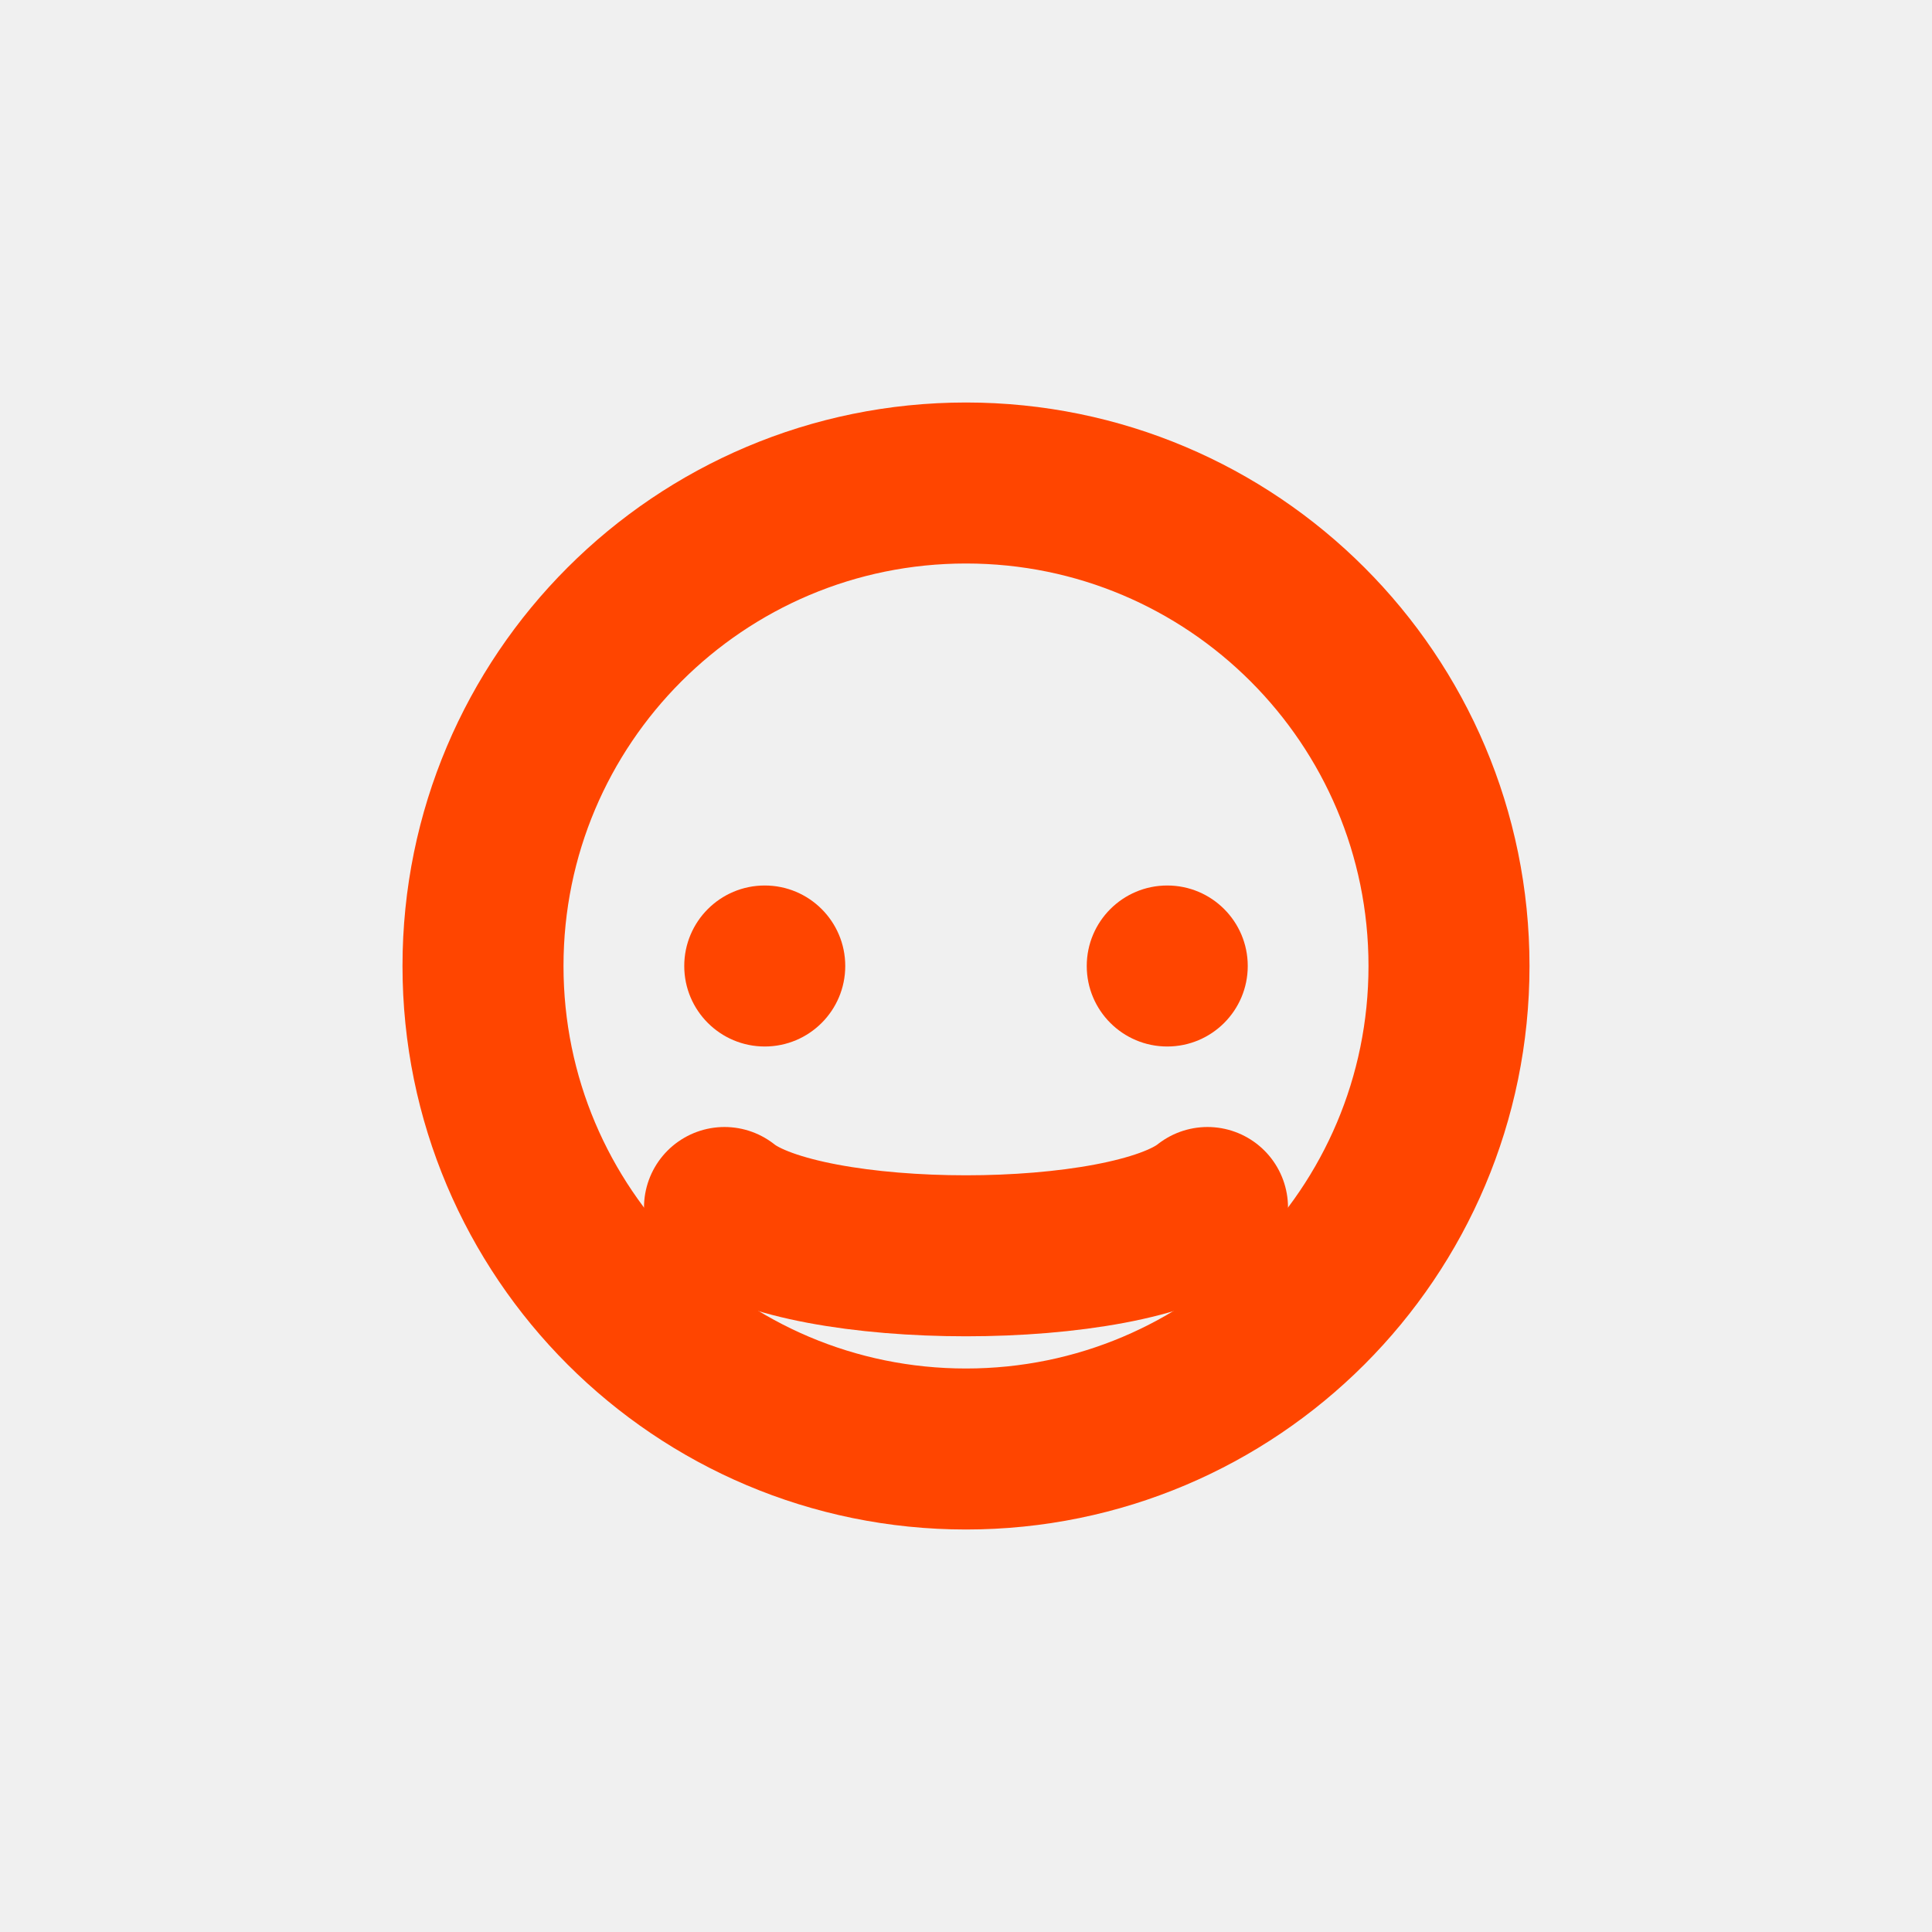
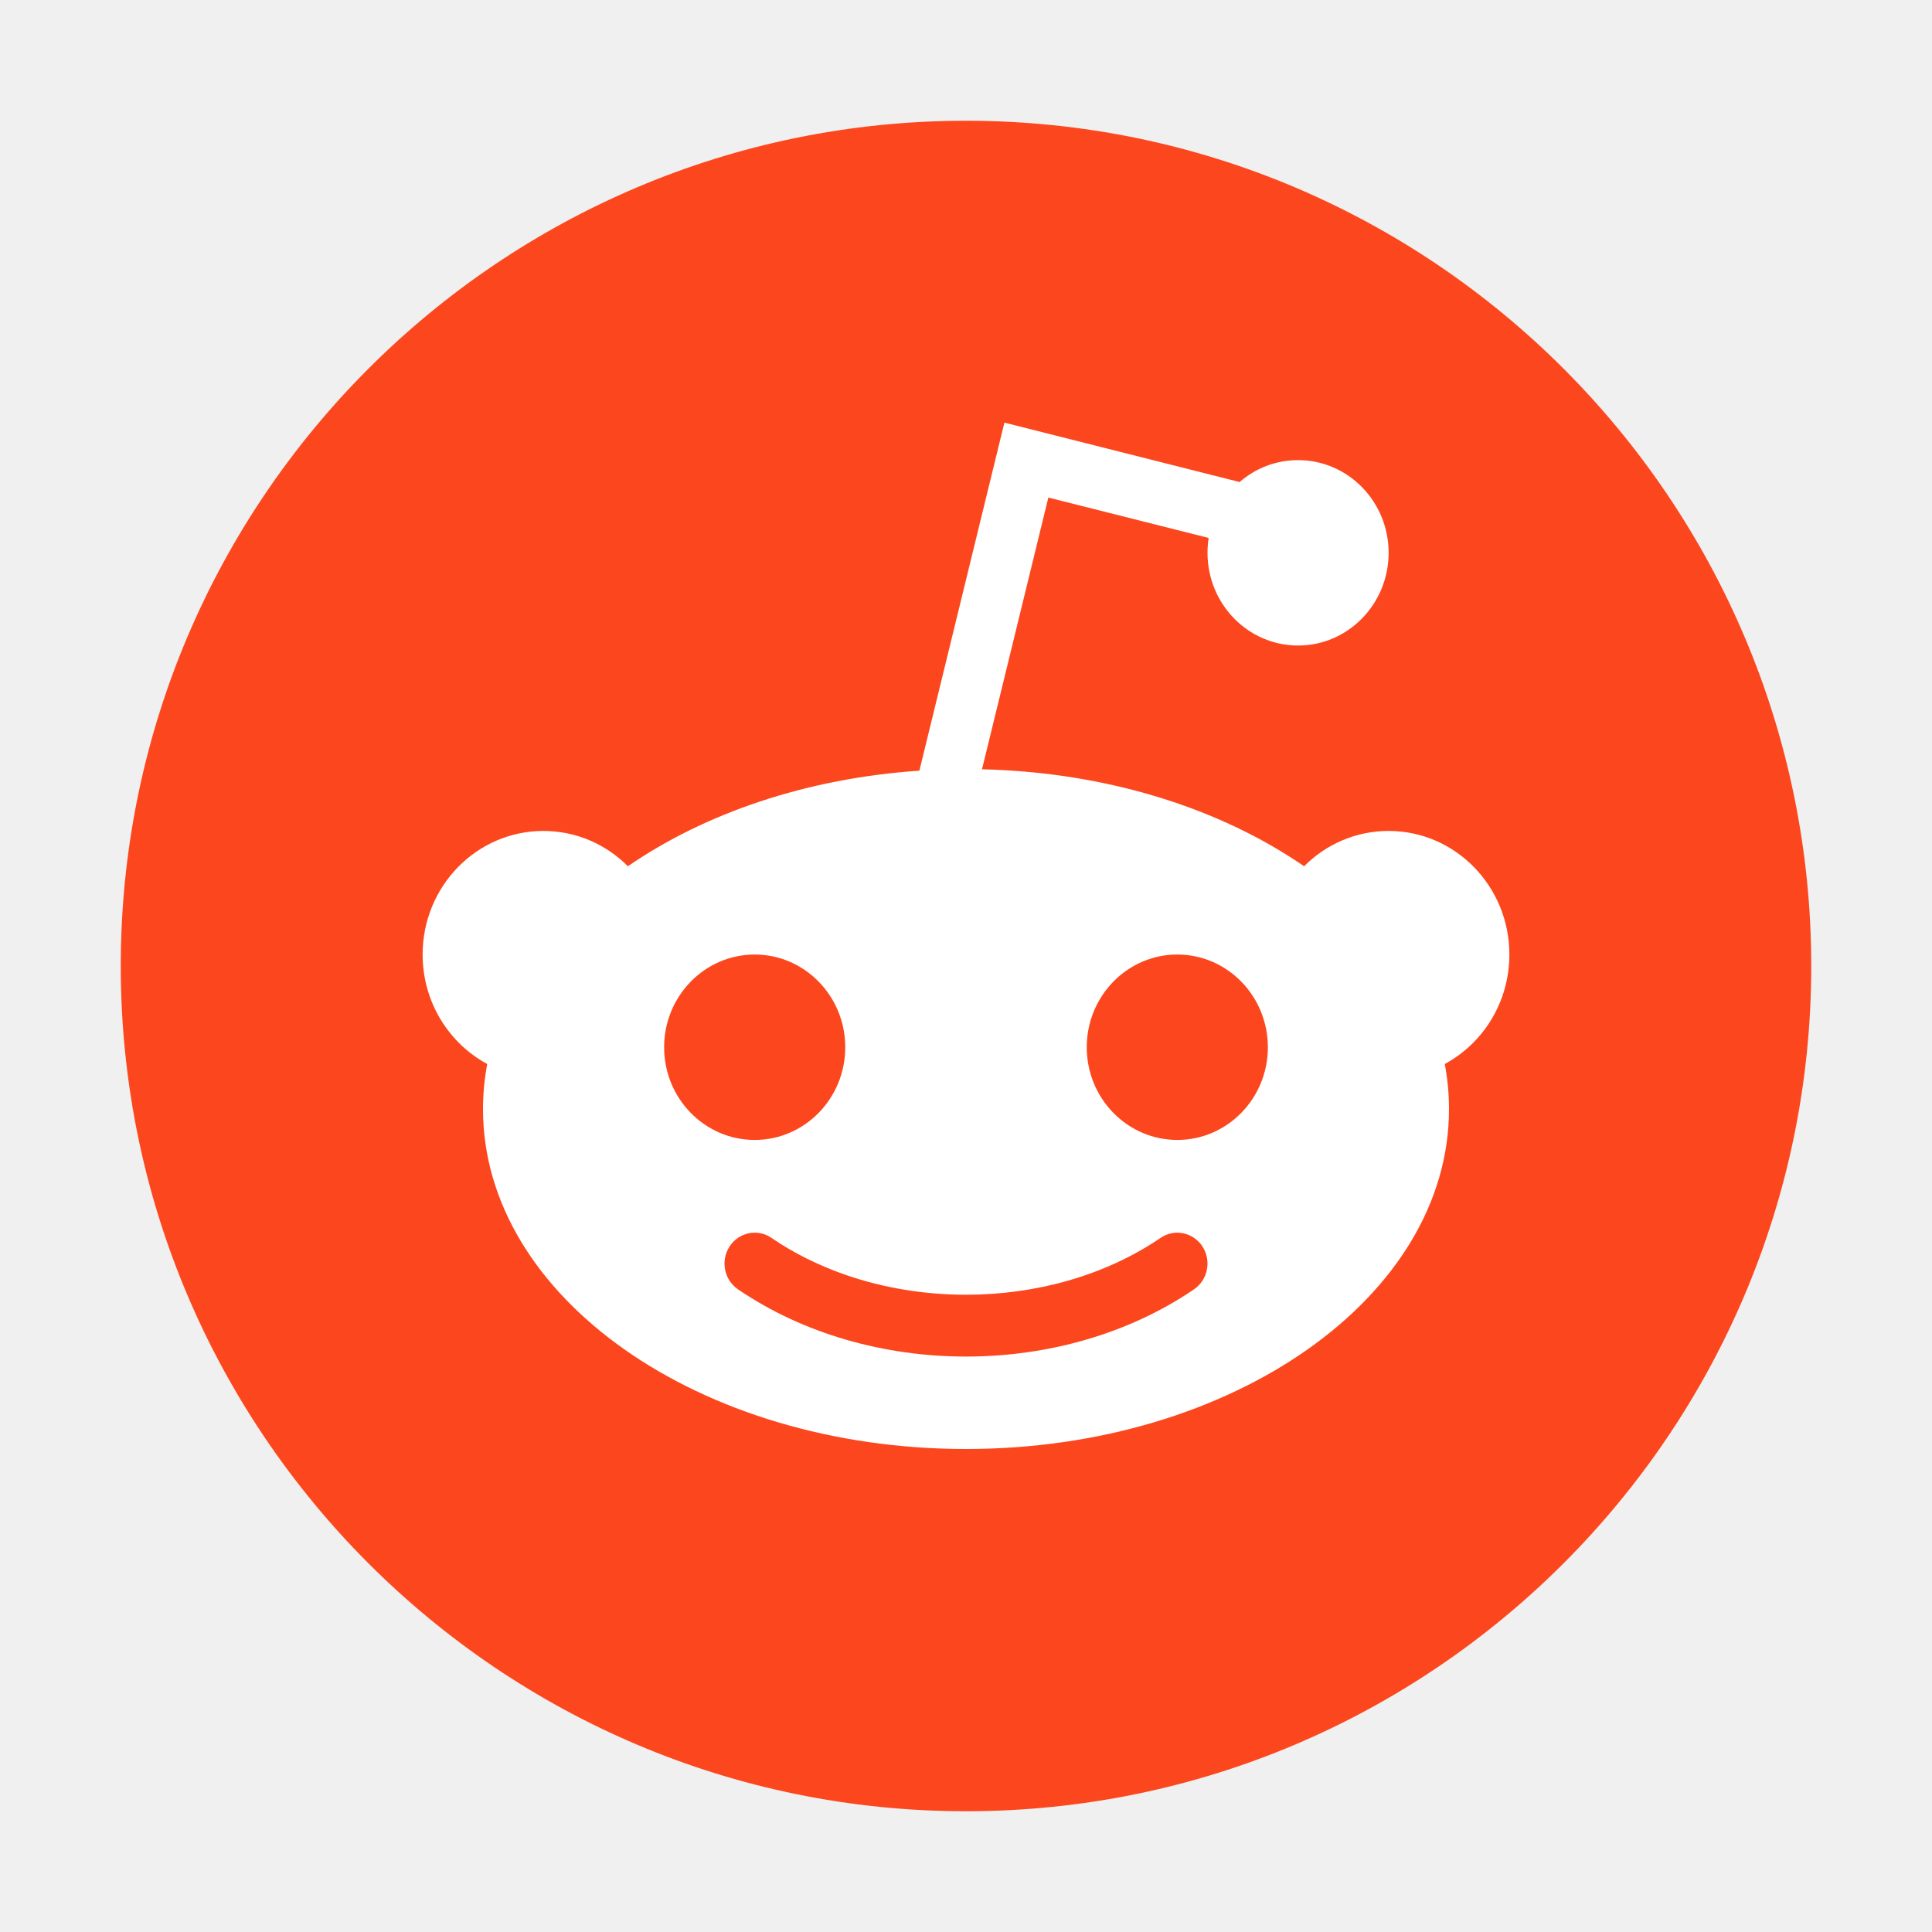
- <svg xmlns="http://www.w3.org/2000/svg" viewBox="0 0 24 24" width="16" height="16" fill="none">
-   <circle cx="12" cy="12" r="6" stroke="#FF4500" stroke-width="2" />
-   <circle cx="9.5" cy="12" r="1" fill="#FF4500" />
-   <circle cx="14.5" cy="12" r="1" fill="#FF4500" />
-   <path d="M9 15c1 .8 5 .8 6 0" stroke="#FF4500" stroke-width="2" stroke-linecap="round" />
+ <svg xmlns="http://www.w3.org/2000/svg" width="800px" height="800px" viewBox="0 0 32 32" fill="none">
+   <path d="M16 2C8.278 2 2 8.278 2 16C2 23.722 8.278 30 16 30C23.722 30 30 23.722 30 16C30 8.278 23.722 2 16 2Z" fill="#FC471E" />
+   <path fill-rule="evenodd" clip-rule="evenodd" d="M20.019 8.91C20.007 8.99 20 9.072 20 9.156C20 10.004 20.672 10.692 21.5 10.692C22.328 10.692 23 10.004 23 9.156C23 8.308 22.328 7.621 21.5 7.621C21.131 7.621 20.793 7.757 20.532 7.984L16.636 7L15.228 12.765C13.355 12.891 11.671 13.472 10.4 14.348C10.04 13.986 9.545 13.763 9 13.763C7.895 13.763 7 14.68 7 15.81C7 16.597 7.434 17.28 8.07 17.623C8.024 17.867 8 18.117 8 18.37C8 21.479 11.582 24 16 24C20.418 24 24 21.479 24 18.37C24 18.117 23.976 17.867 23.93 17.623C24.566 17.28 25 16.597 25 15.81C25 14.68 24.105 13.763 23 13.763C22.455 13.763 21.96 13.986 21.6 14.348C20.215 13.393 18.34 12.79 16.265 12.742L17.364 8.241L20.019 8.91ZM12.5 18.881C13.328 18.881 14 18.194 14 17.346C14 16.498 13.328 15.81 12.5 15.81C11.672 15.81 11 16.498 11 17.346C11 18.194 11.672 18.881 12.5 18.881ZM19.5 18.881C20.328 18.881 21 18.194 21 17.346C21 16.498 20.328 15.81 19.5 15.81C18.672 15.81 18 16.498 18 17.346C18 18.194 18.672 18.881 19.5 18.881ZM12.777 20.503C12.548 20.346 12.237 20.41 12.084 20.645C11.931 20.88 11.993 21.198 12.223 21.355C13.311 22.097 14.655 22.469 16 22.469C17.345 22.469 18.689 22.097 19.777 21.355C20.007 21.198 20.069 20.88 19.916 20.645C19.763 20.41 19.452 20.346 19.223 20.503C18.302 21.131 17.151 21.445 16 21.445C15.317 21.445 14.634 21.334 14 21.114C13.565 20.962 13.152 20.759 12.777 20.503Z" fill="white" />
</svg>
